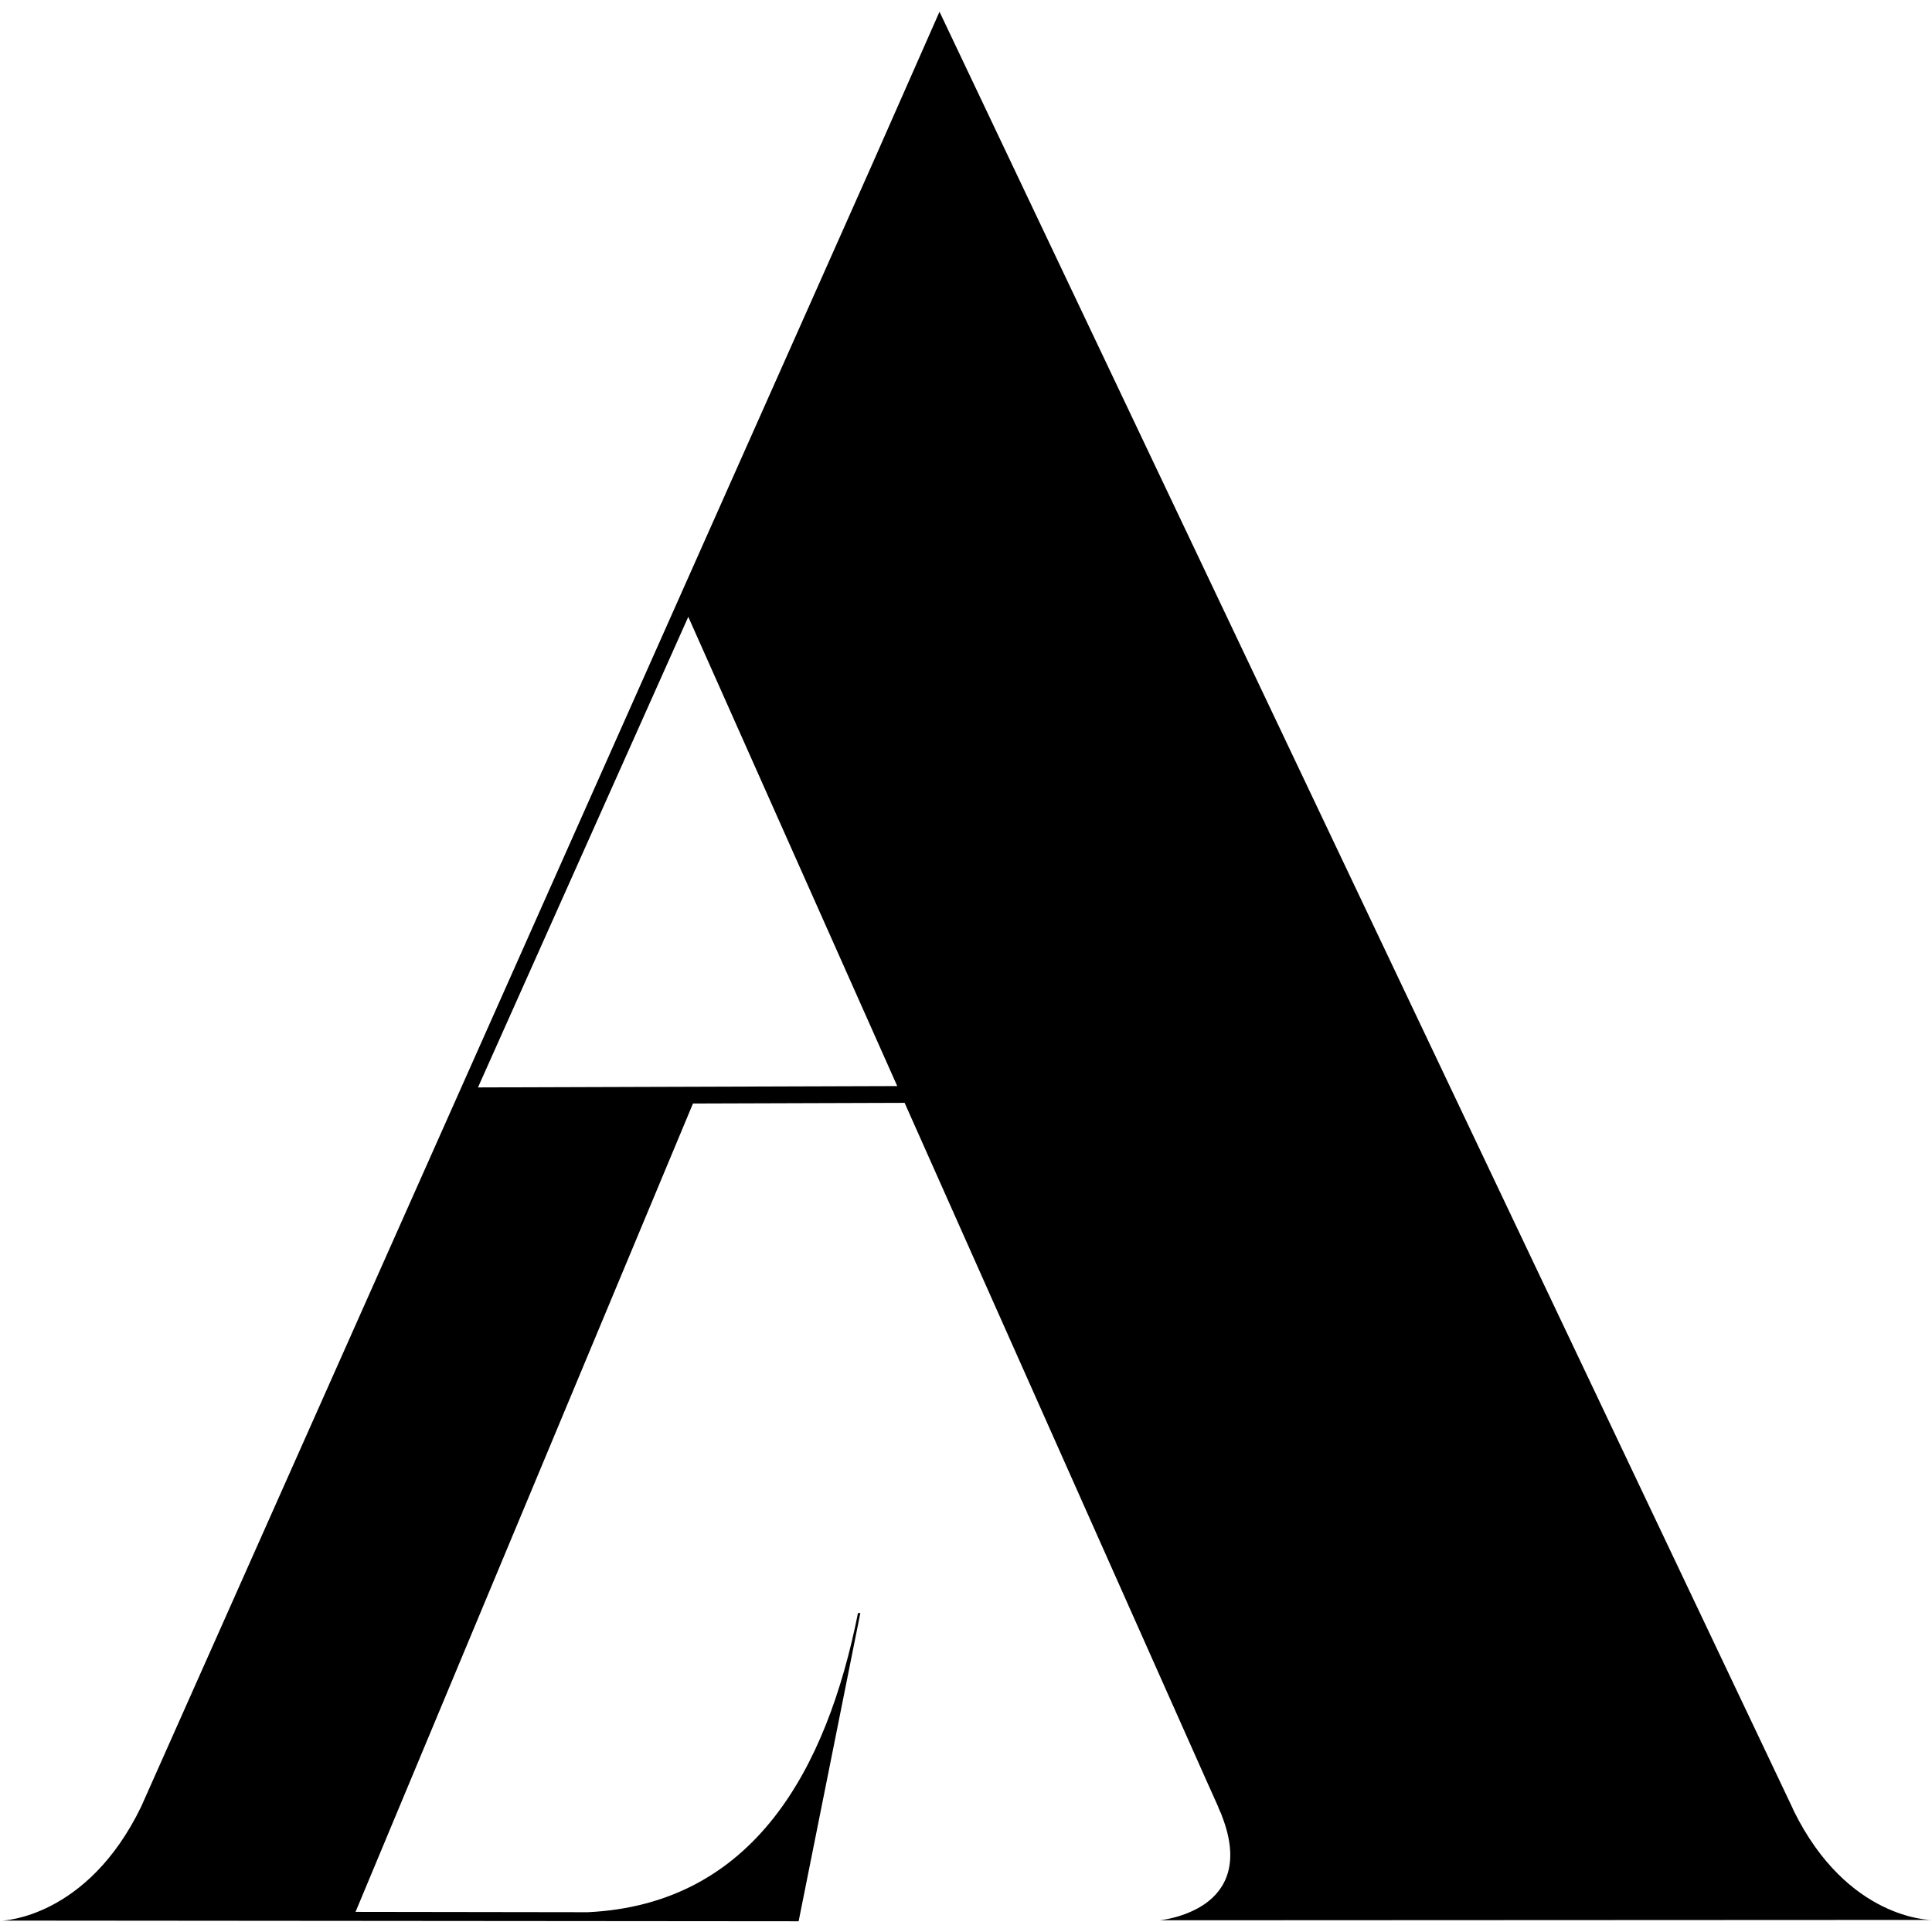
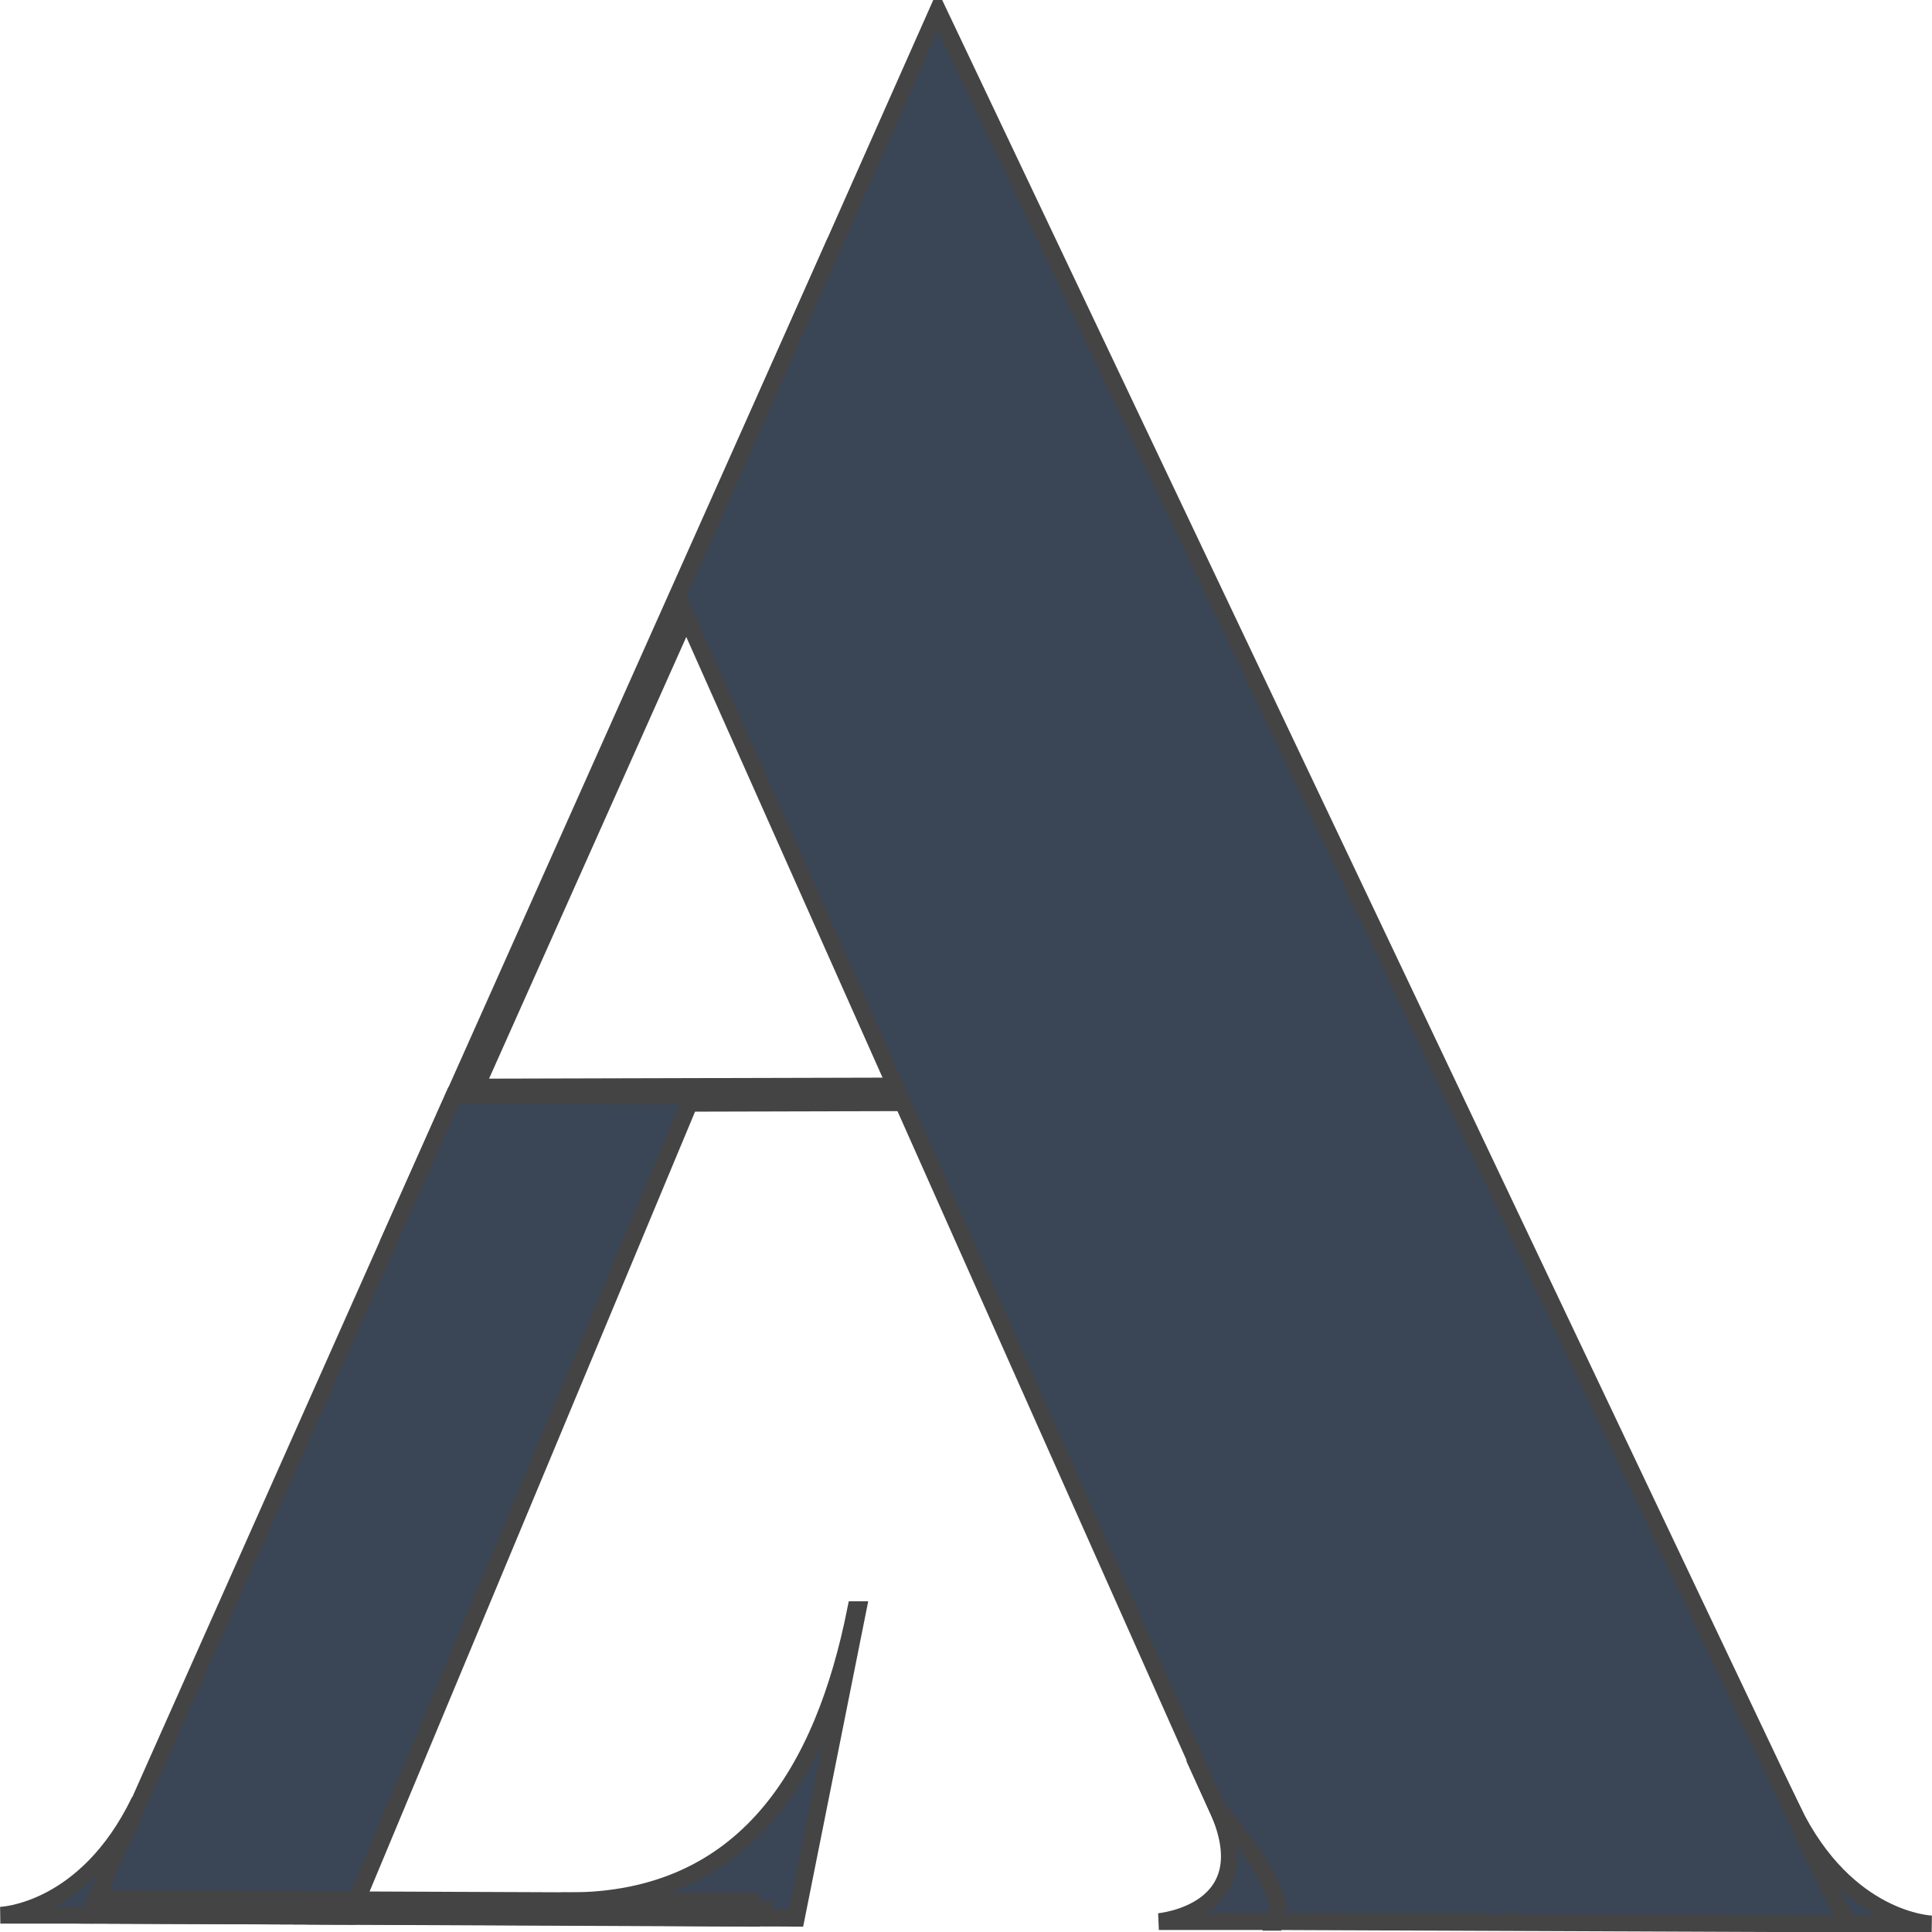
<svg xmlns="http://www.w3.org/2000/svg" version="1.1" id="Layer_1" x="0px" y="0px" viewBox="0 0 576 576" style="enable-background:new 0 0 576 576;" xml:space="preserve">
-   <path d="M42.1,538.6c-16.1,33.3-41.4,34-41.4,34l237.4,0.2l18.4-91.9h-0.7c-9.3,46.6-31.1,86.8-80.5,89.2h-0.3L106,570L206.6,329  l63.1-0.2L359.3,530l3.9,8.7c0,0,0,0,0,0.1c0.3,0.7,0.6,1.4,0.9,2c0,0,0,0,0,0c0,0,0,0,0,0c0.1,0.2,0.1,0.4,0.2,0.6  c5.5,14.1,1,21.9-4.9,26.1c-6.1,4.3-13.6,5-13.6,5h15.9l214.2-0.1c-0.4,0-25.1-0.1-41.1-32.5c-0.1-0.3-0.2-0.4-0.3-0.6  c0,0,0,0,0-0.1L280.1,3.5l-20.3,46L42.1,538.6z M142.5,324.2l62.7-140.3l62.3,139.9L142.5,324.2z" />
+   <style type="text/css">
+ 	.st0{fill:#3A4556;stroke:#444444;stroke-width:5;stroke-miterlimit:10;}
+ </style>
+   <g>
+     <polygon class="st0" points="358.9,530.2 378.1,573.1 378.2,573.1  " />
+     <g>
+       <rect x="23.3" y="220" transform="matrix(0.4077 -0.9131 0.9131 0.4077 -93.8571 300.354)" class="st0" width="322.5" height="5" />
+     </g>
+     <g>
+       <polygon class="st0" points="135.6,329.1 138.1,324.1 331.6,323.6 331.6,328.6   " />
+     </g>
+     <g>
+       <polygon class="st0" points="104.4,571.3 26.5,571 135.3,326.6 206.4,326.9   " />
+     </g>
+     <path class="st0" d="M26.5,571H0.1c0,0,25.4-0.7,41.5-34.1L26.5,571z" />
+     <g>
+       <polygon class="st0" points="279.6,3.1 202,177.9 358.9,530.2 378.1,572.8 378.1,572.8 379.1,572.9 551.4,573.6 545.2,562.4   " />
+     </g>
+     <path class="st0" d="M255.1,479.9c-9.6,48.1-32.6,86.8-85.5,86.8v4.8l67.8,0.4l18.4-92L255.1,479.9L255.1,479.9z" />
+     <g>
+       <rect x="160" y="503.7" transform="matrix(3.852632e-03 -1 1 3.852632e-03 -409.5905 729.3062)" class="st0" width="2.5" height="133.1" />
+     </g>
+     <path class="st0" d="M551.4,573.6c15.1,0,24.5,0,24.5,0s-25.3-0.7-41.5-34C534.4,539.7,545.9,565.6,551.4,573.6z" />
+     <path class="st0" d="M545.9,573.7" />
+     <path class="st0" d="M380.3,572.9c-15.1,0-34.8,0-34.8,0s31.6-2.8,17.3-34C362.8,538.9,385.8,564.9,380.3,572.9z" />
+     <g>
+       <polygon class="st0" points="28,571 30.4,566.1 223.9,566.9 224,571.9   " />
+     </g>
+   </g>
</svg>
